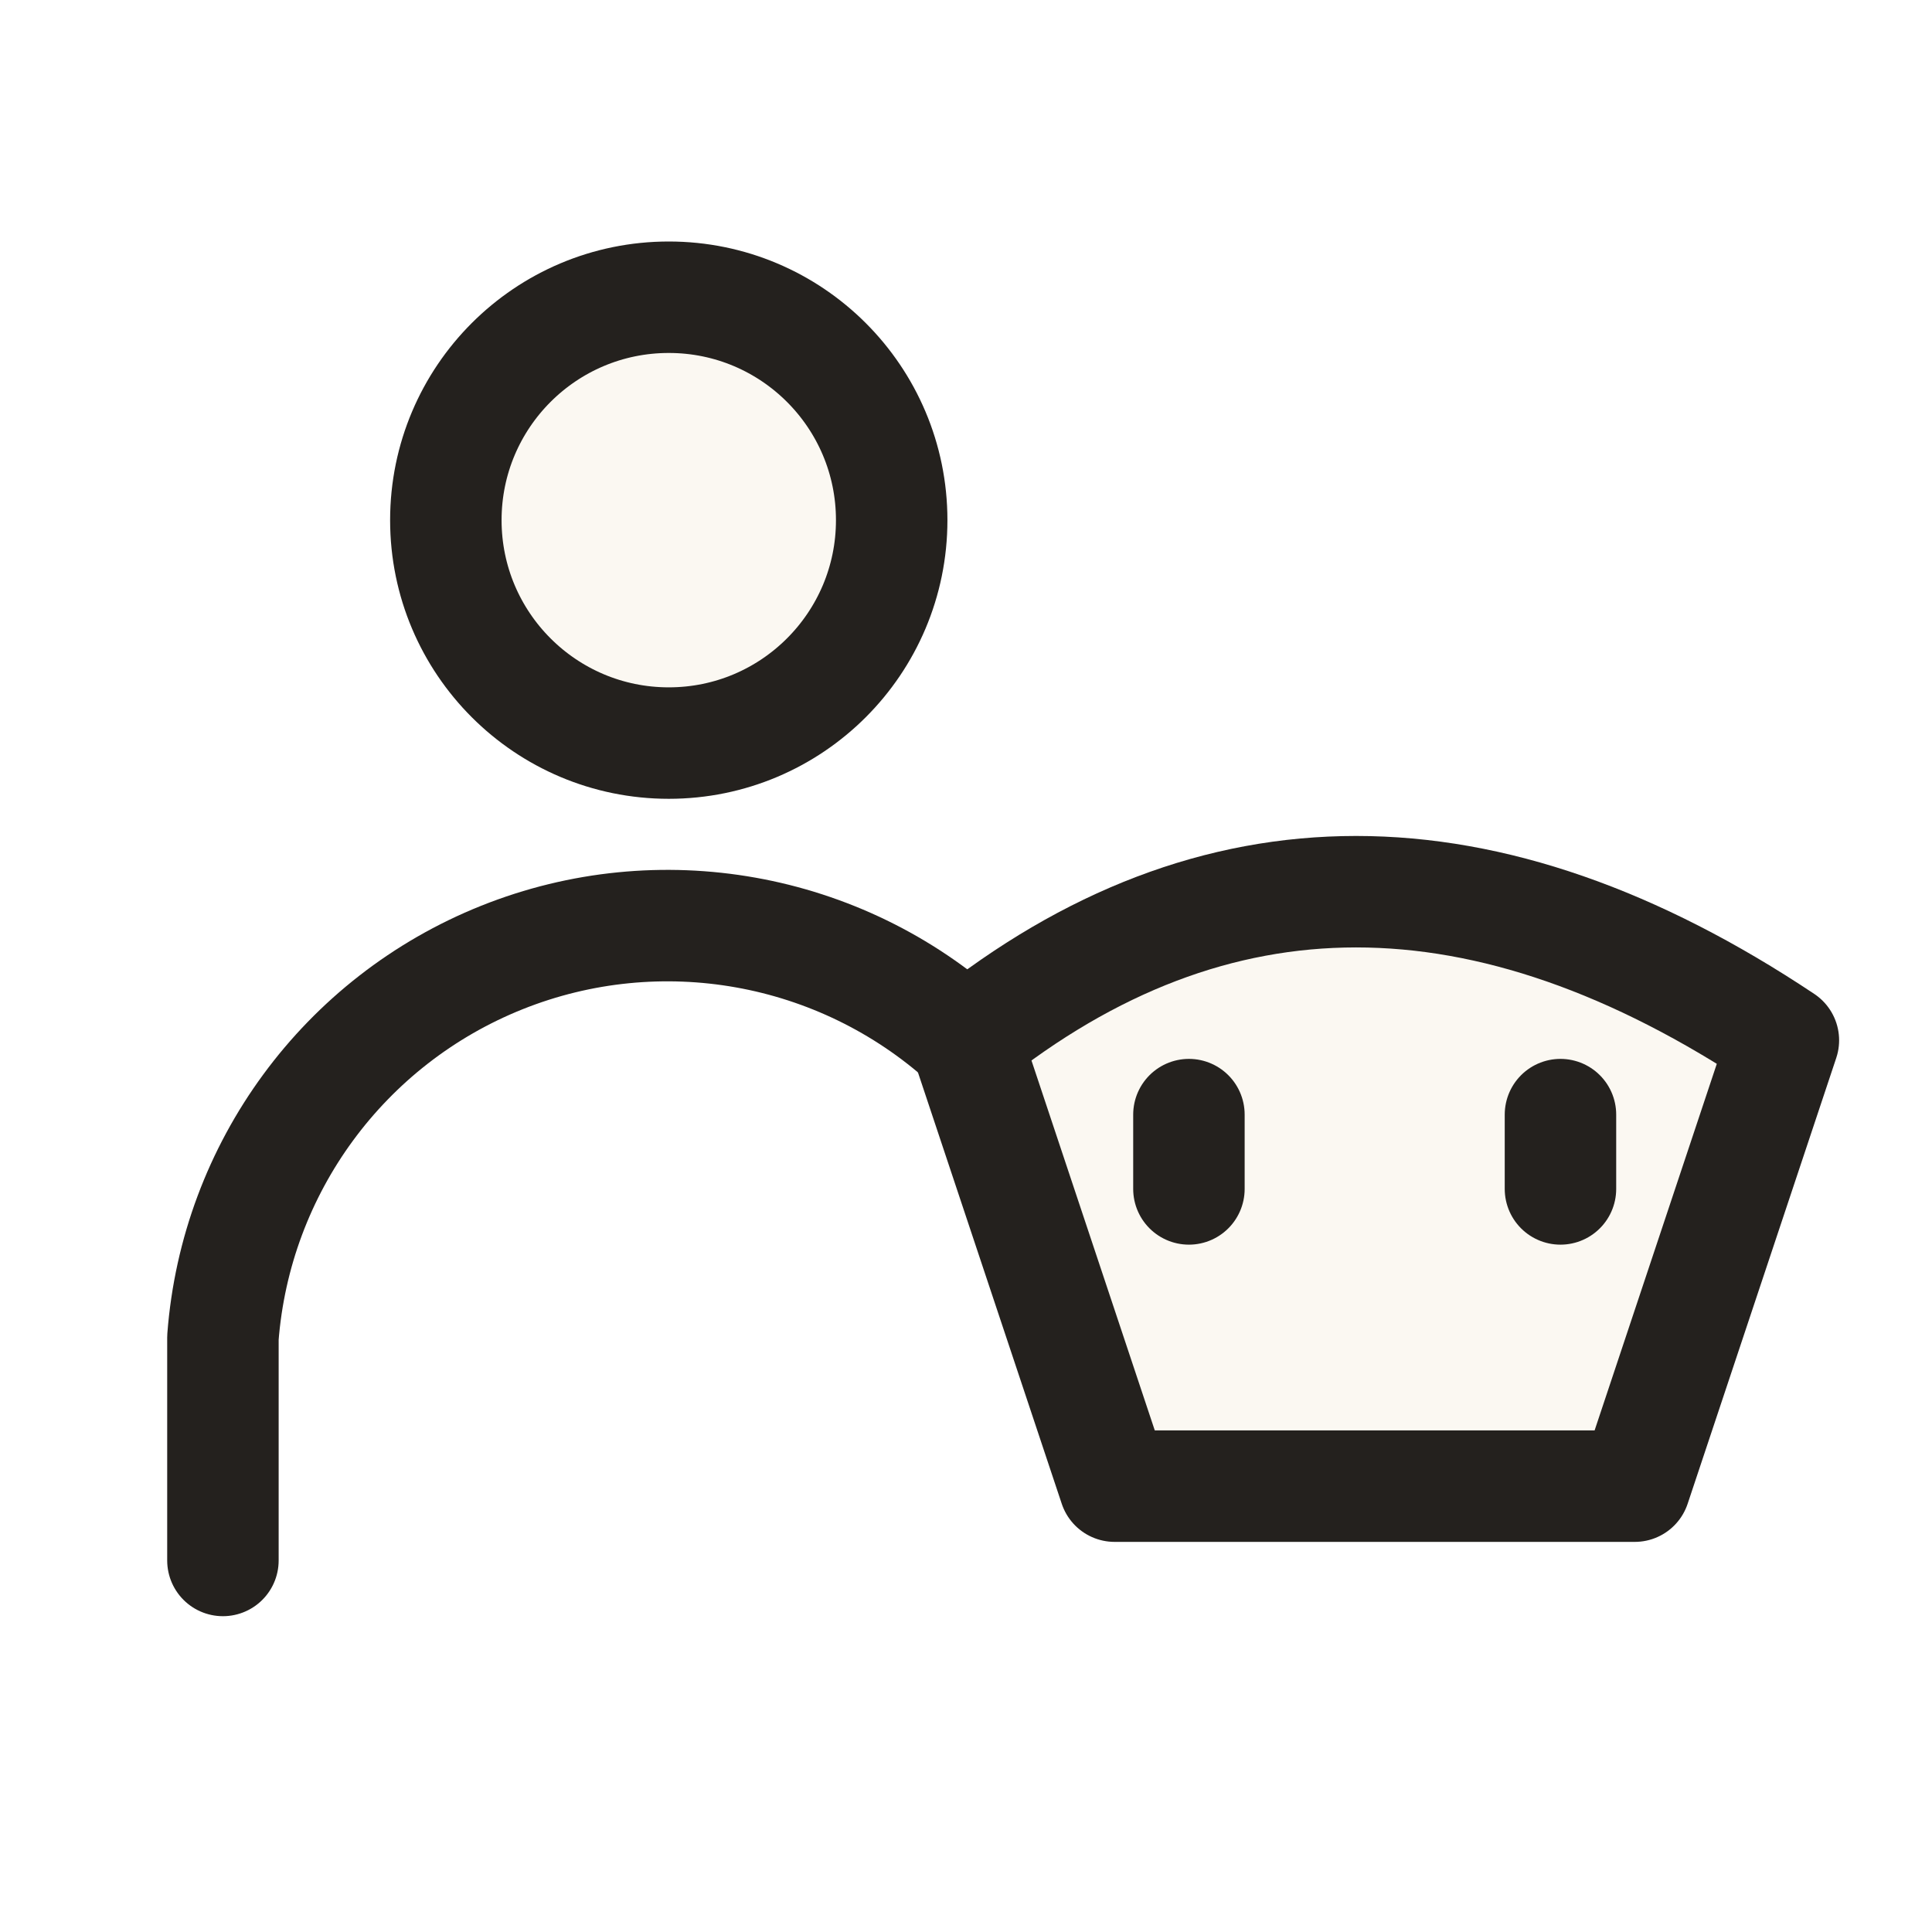
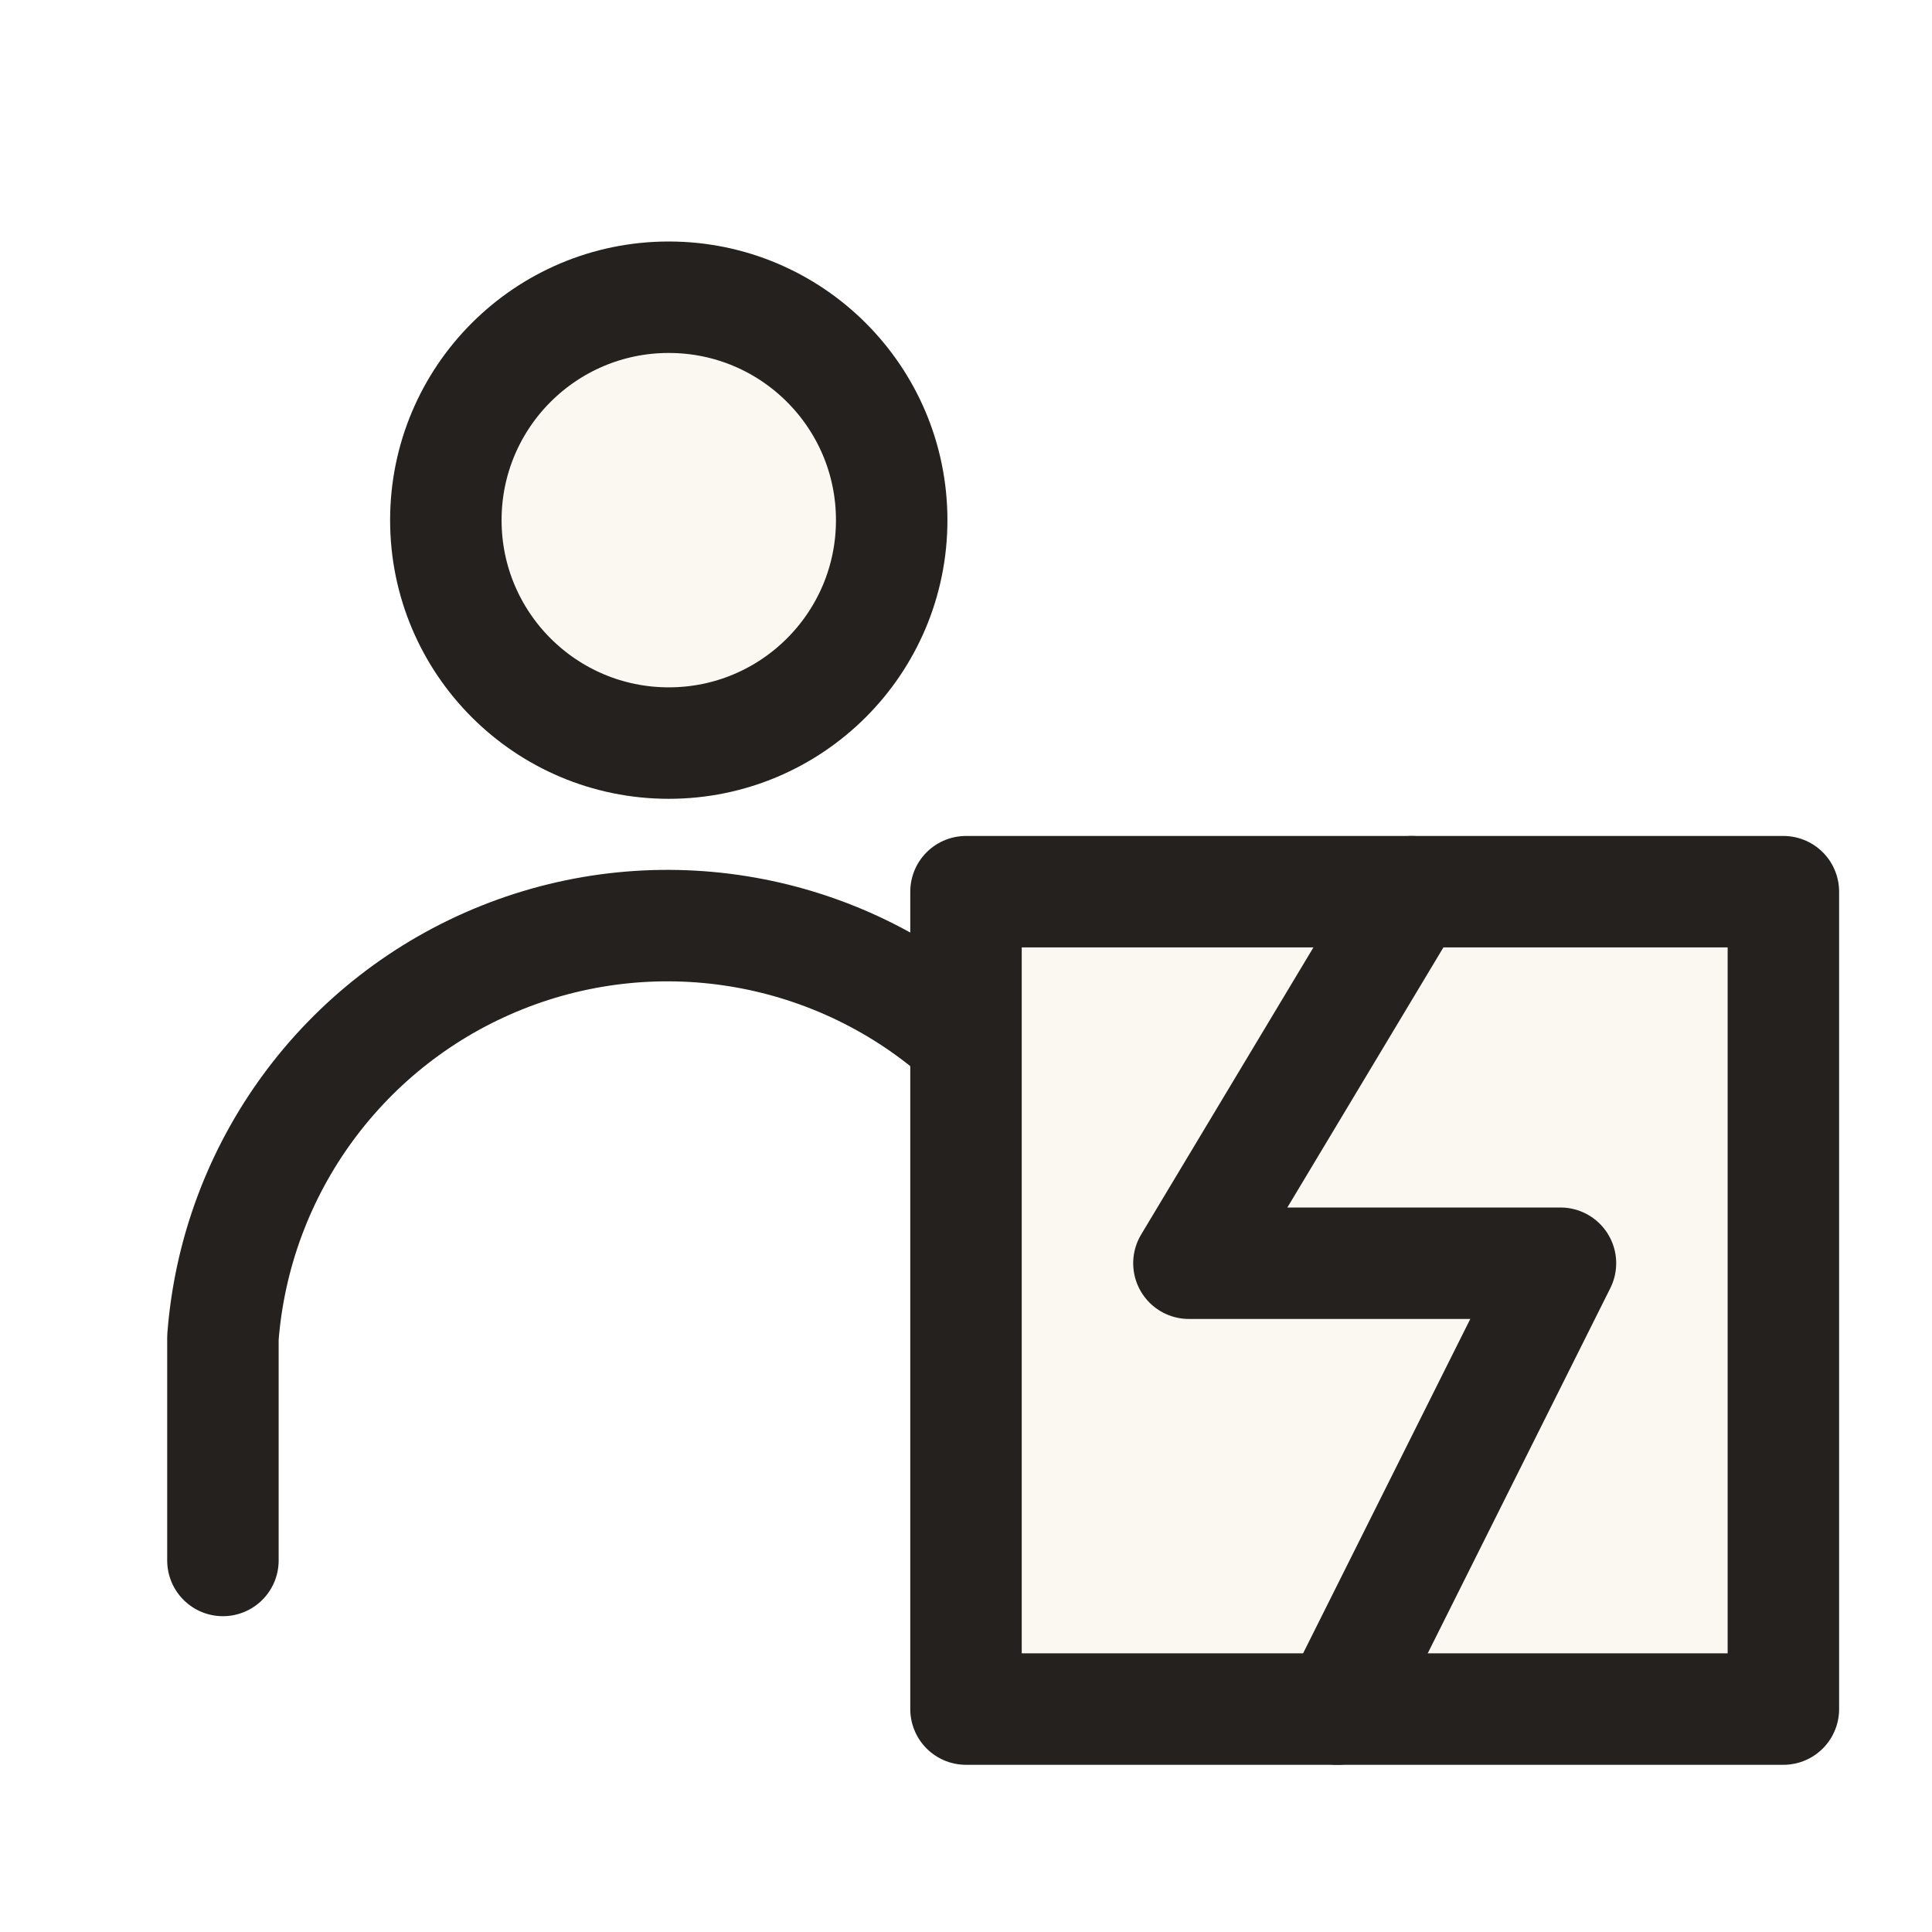
<svg xmlns="http://www.w3.org/2000/svg" width="24" height="24" viewBox="-1 -1 26 26" role="img" aria-label="AlphaLeak · listening · fictional writer">
  <g stroke="#24211E" stroke-width="1.5" stroke-linecap="round" stroke-linejoin="round">
    <circle cx="8" cy="6" r="3" fill="#FBF8F2" />
    <path d="M2 20v-3a6 6 0 0 1 10-4" fill="none" />
-     <path d="M12 13q5-4 11 0l-2 6h-7z" fill="#FBF8F2" />
-     <path d="M15 14v1m5-1v1" fill="none" />
+     <path d="M12 11h11v11H12z" fill="#FBF8F2" />
+     <path d="M18 11l-3 5h5l-3 6" fill="none" />
  </g>
</svg>
